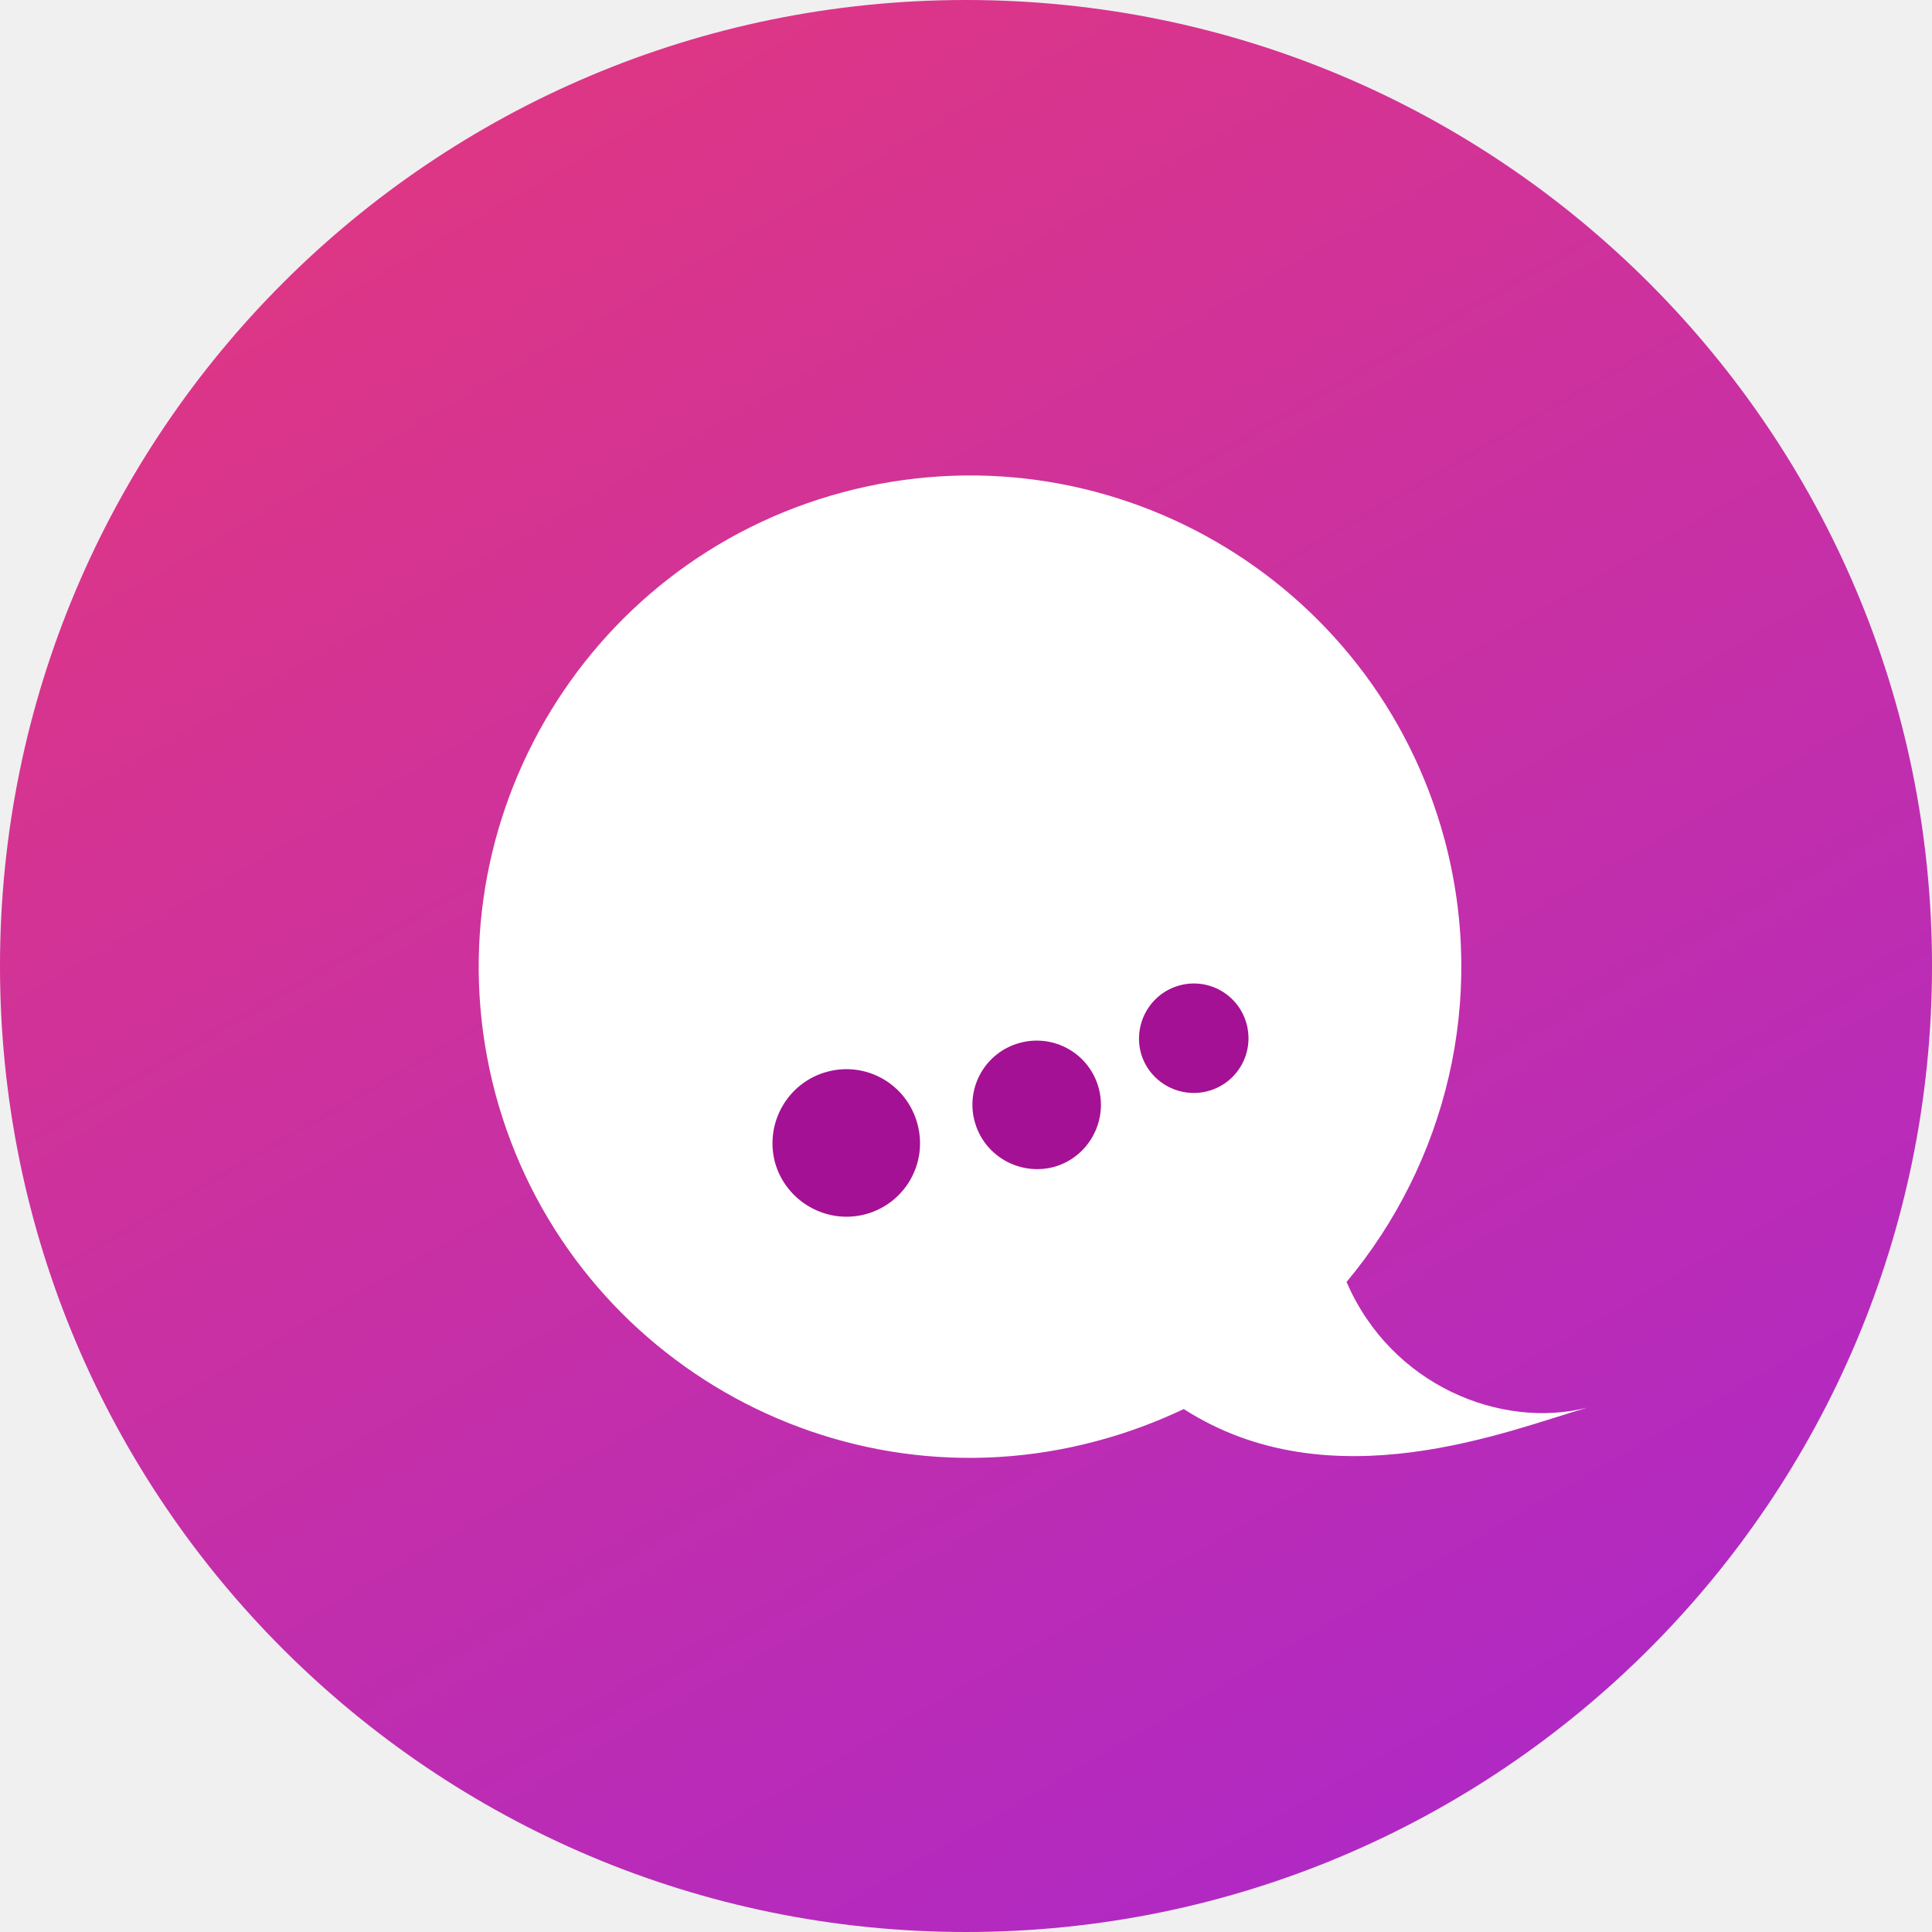
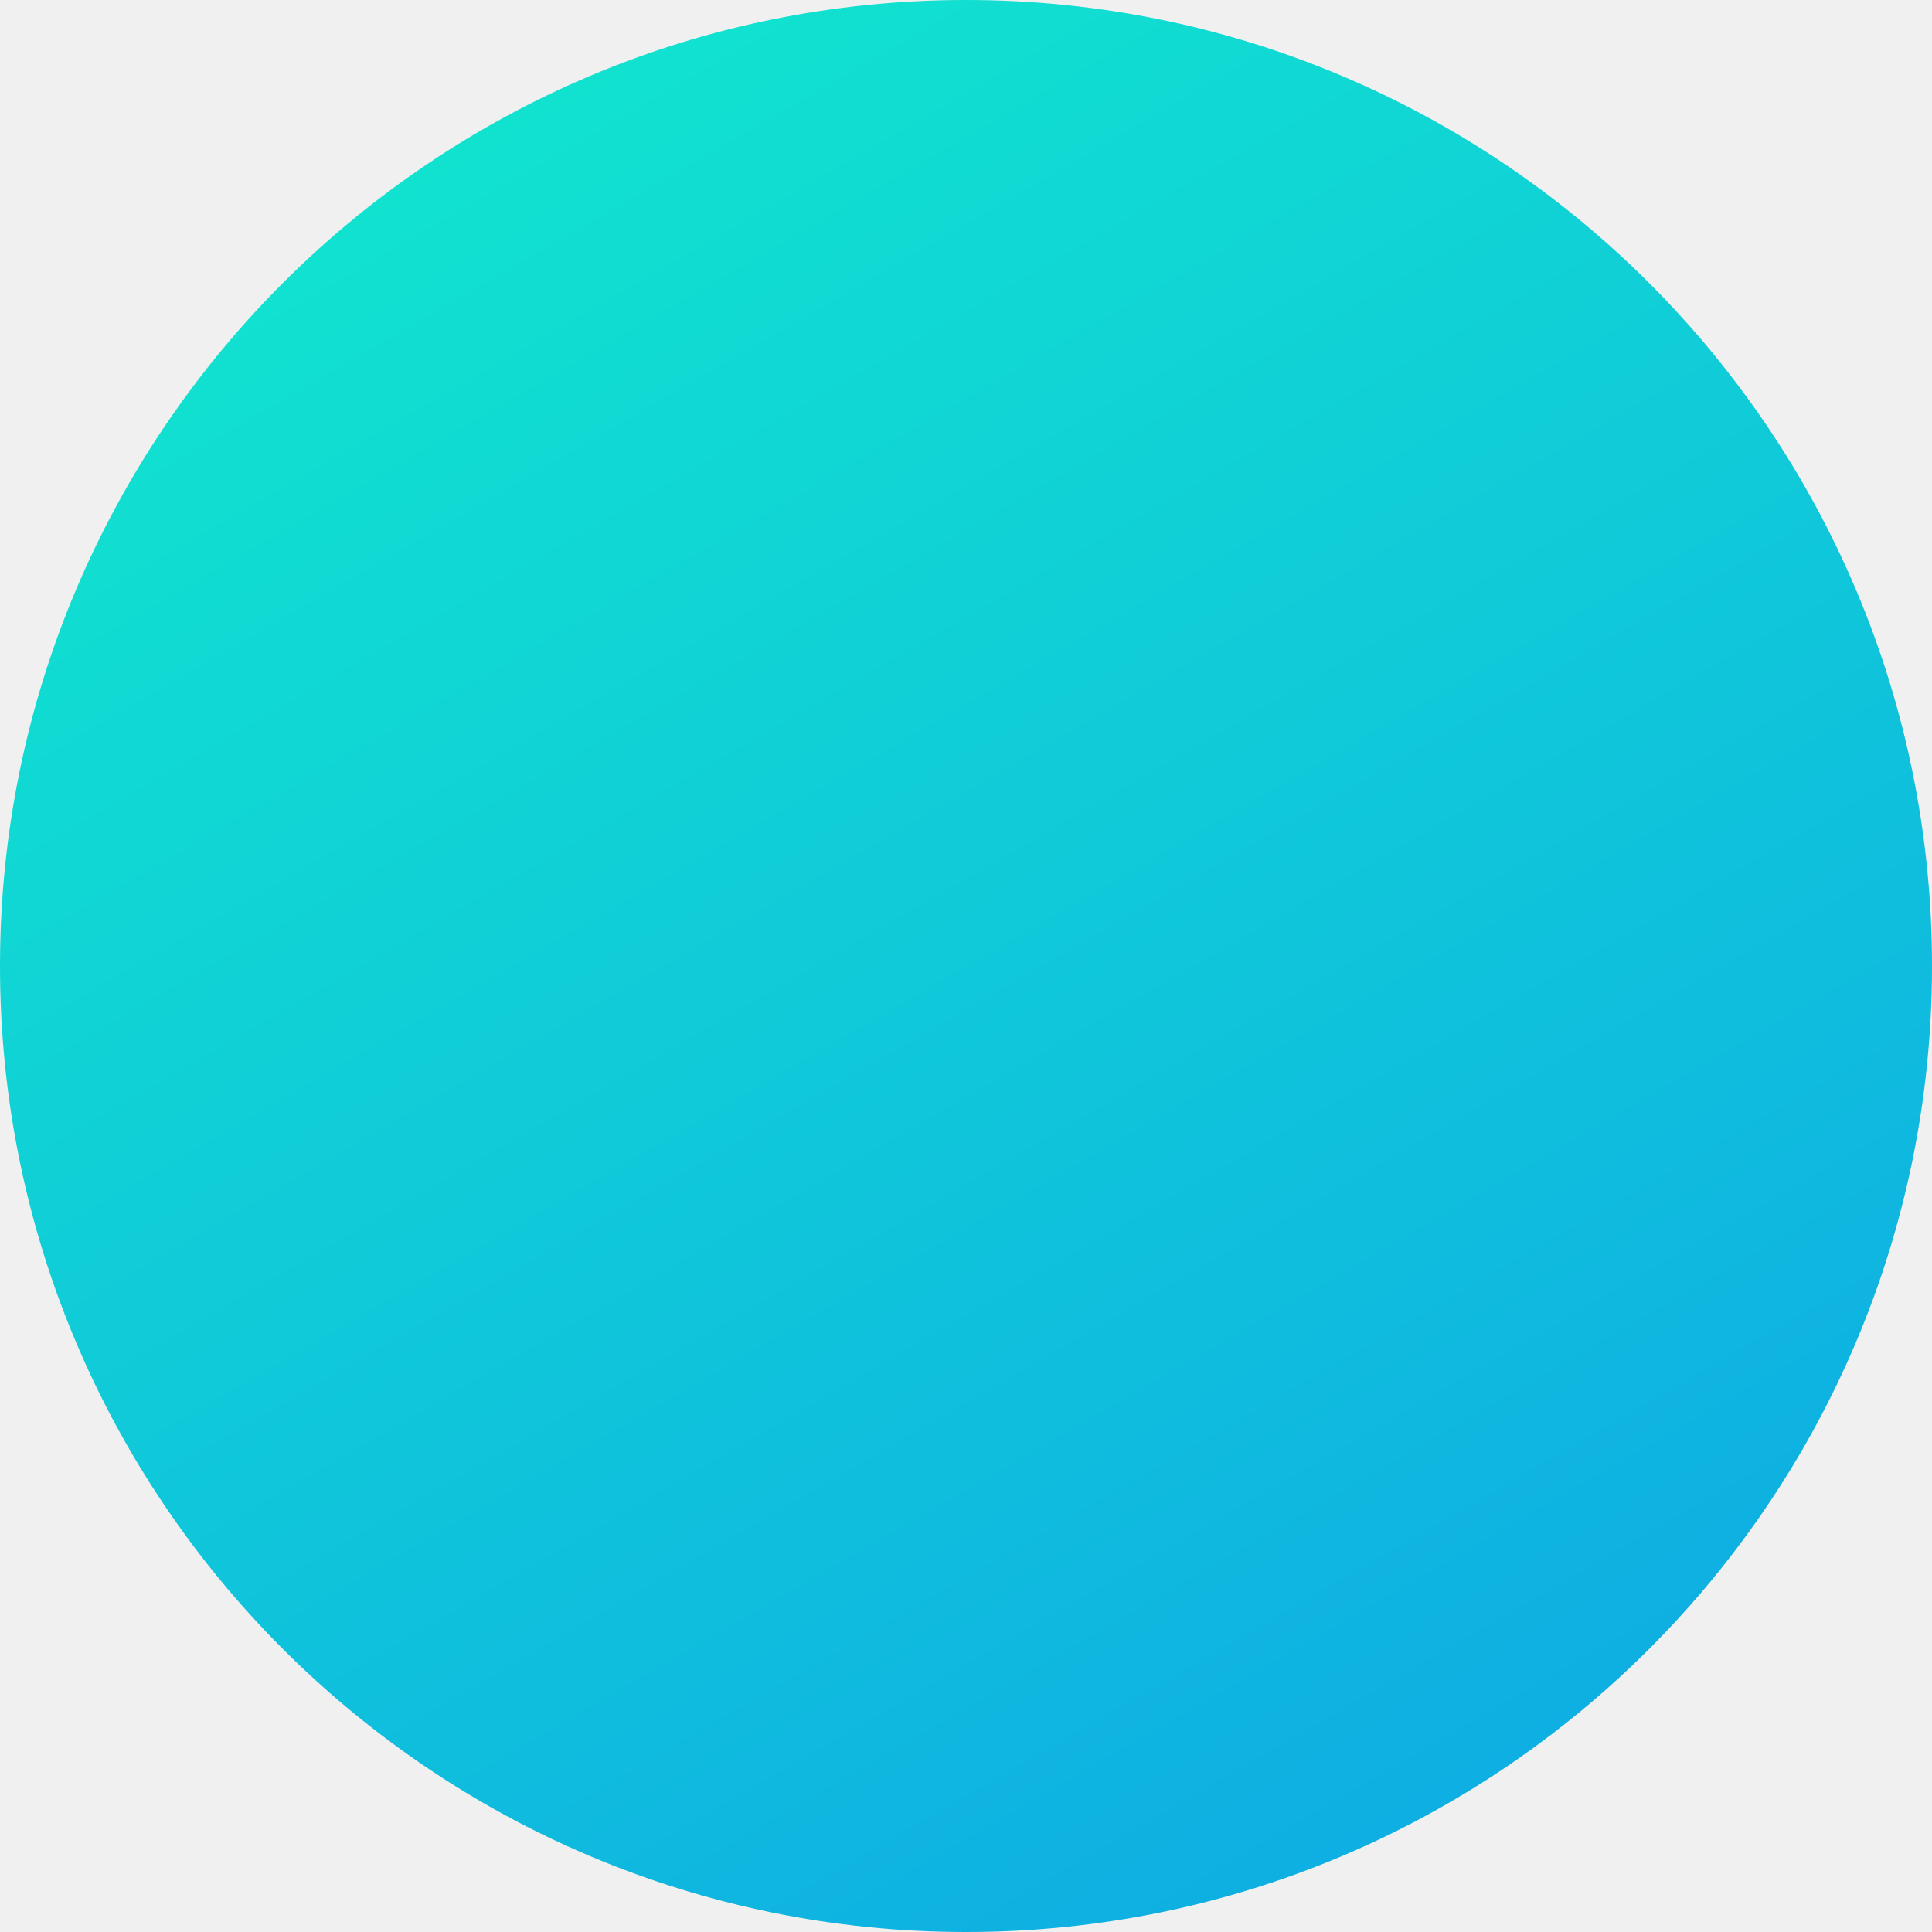
<svg xmlns="http://www.w3.org/2000/svg" width="1024" height="1024" viewBox="0 0 1024 1024" fill="none">
-   <rect width="1024" height="1024" rx="512" fill="url(#chatai-grad)" />
-   <path d="M446.771 260.895C585.535 223.807 728.337 306.057 765.677 445.073C788.384 530.098 766.182 616.637 713.703 679.459C737.419 734.46 795.701 757.672 841.367 746.066C799.99 757.924 705.63 797.03 627.417 746.823C613.036 753.635 597.646 759.438 581.499 763.727C442.734 801.067 299.933 718.565 262.593 579.801C225.505 440.784 308.007 297.983 446.771 260.895Z" fill="white" />
-   <path d="M438.463 568.035C459.302 562.431 480.676 574.709 486.286 595.79C491.896 616.605 479.606 637.953 458.768 643.557C437.929 649.161 416.289 636.619 410.678 615.804C405.335 594.99 417.625 573.639 438.463 568.035Z" fill="#A41194" />
-   <path d="M540.597 552.725C558.784 547.839 577.436 558.543 582.333 576.693C587.229 594.843 576.503 613.689 558.317 618.576C540.131 623.23 521.478 612.526 516.582 594.376C511.686 576.227 522.411 557.611 540.597 552.725Z" fill="#A41194" />
-   <path d="M625.241 522.276C640.701 518.105 656.56 527.242 660.723 542.734C664.885 558.226 655.768 574.116 640.307 578.287C624.846 582.458 608.791 573.322 604.628 557.83C600.664 542.338 609.78 526.448 625.241 522.276Z" fill="#A41194" />
+   <rect width="1024" height="1024" rx="512" fill="url(#paint0_linear_2026_31)" />
  <defs>
-     <linearGradient id="chatai-grad" x1="216.579" y1="-1.05162e-05" x2="807.421" y2="1024" gradientUnits="userSpaceOnUse">
-       <stop stop-color="#E13781" />
-       <stop offset="1" stop-color="#AD28C8" />
+     <linearGradient id="paint0_linear_2026_31" x1="216.579" y1="-1.05162e-05" x2="807.421" y2="1024" gradientUnits="userSpaceOnUse">
+       <stop stop-color="#11E6CE" />
+       <stop offset="1" stop-color="#0EABE4" />
    </linearGradient>
  </defs>
</svg>
